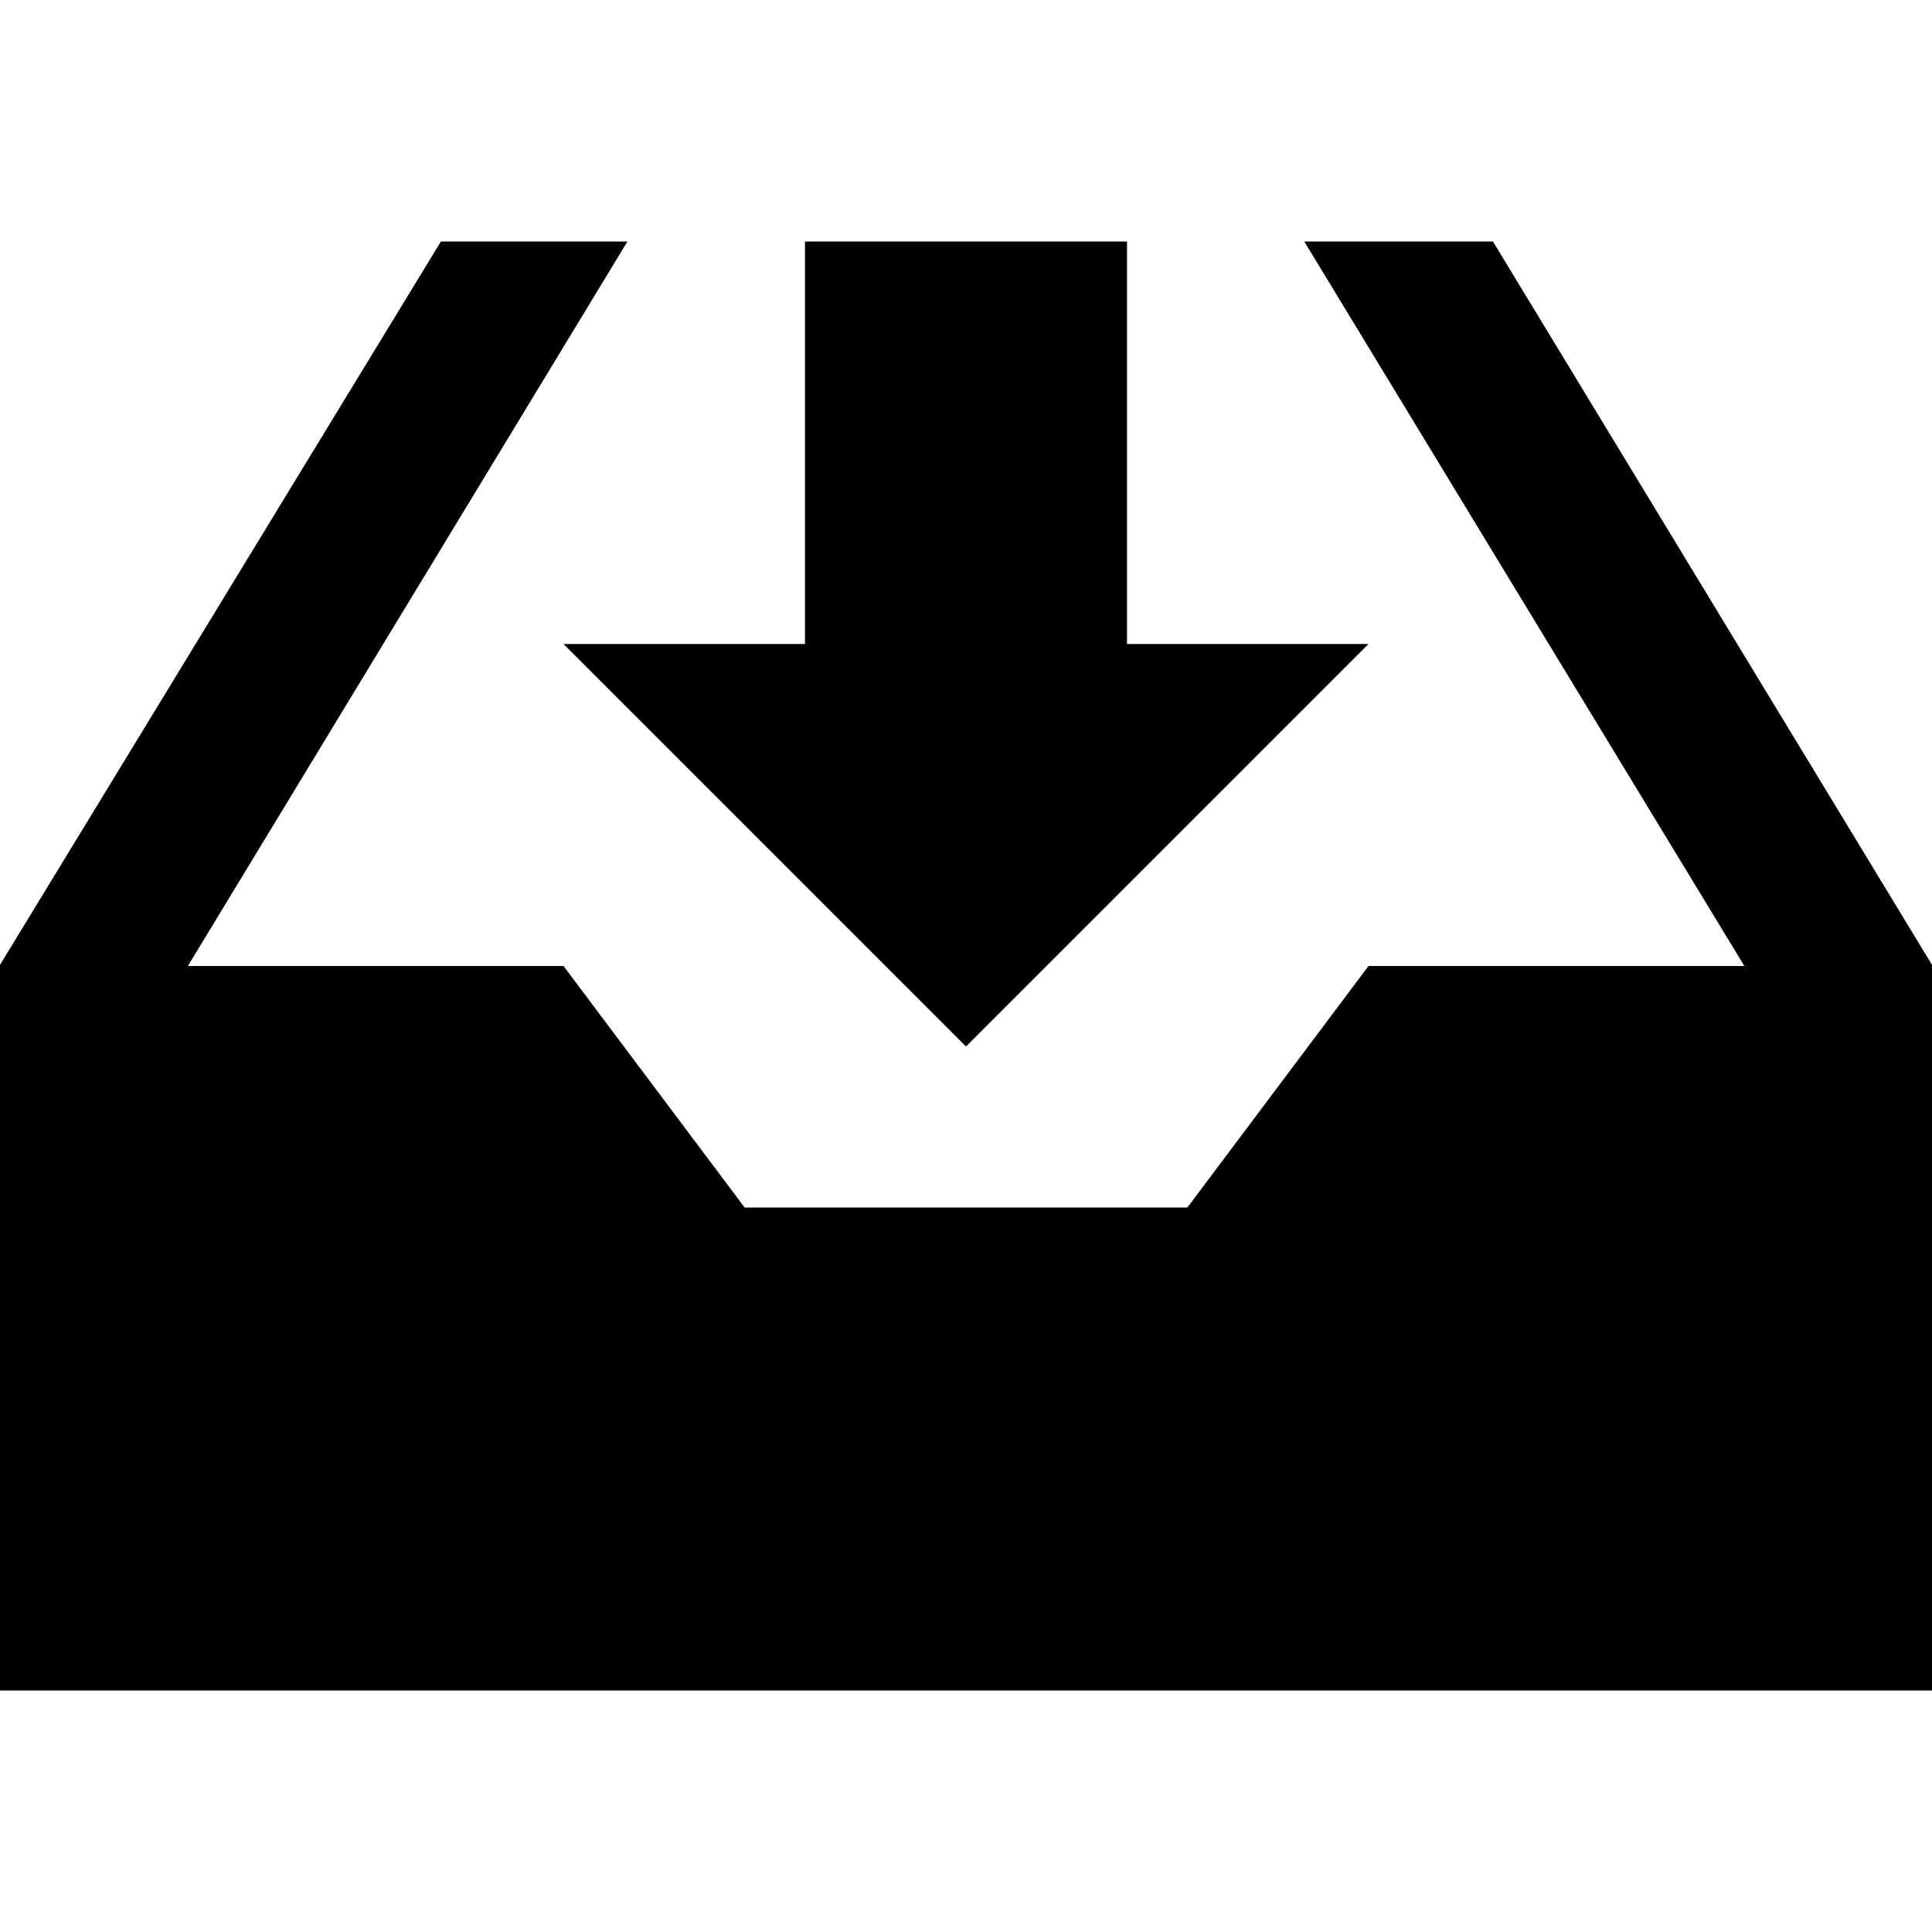
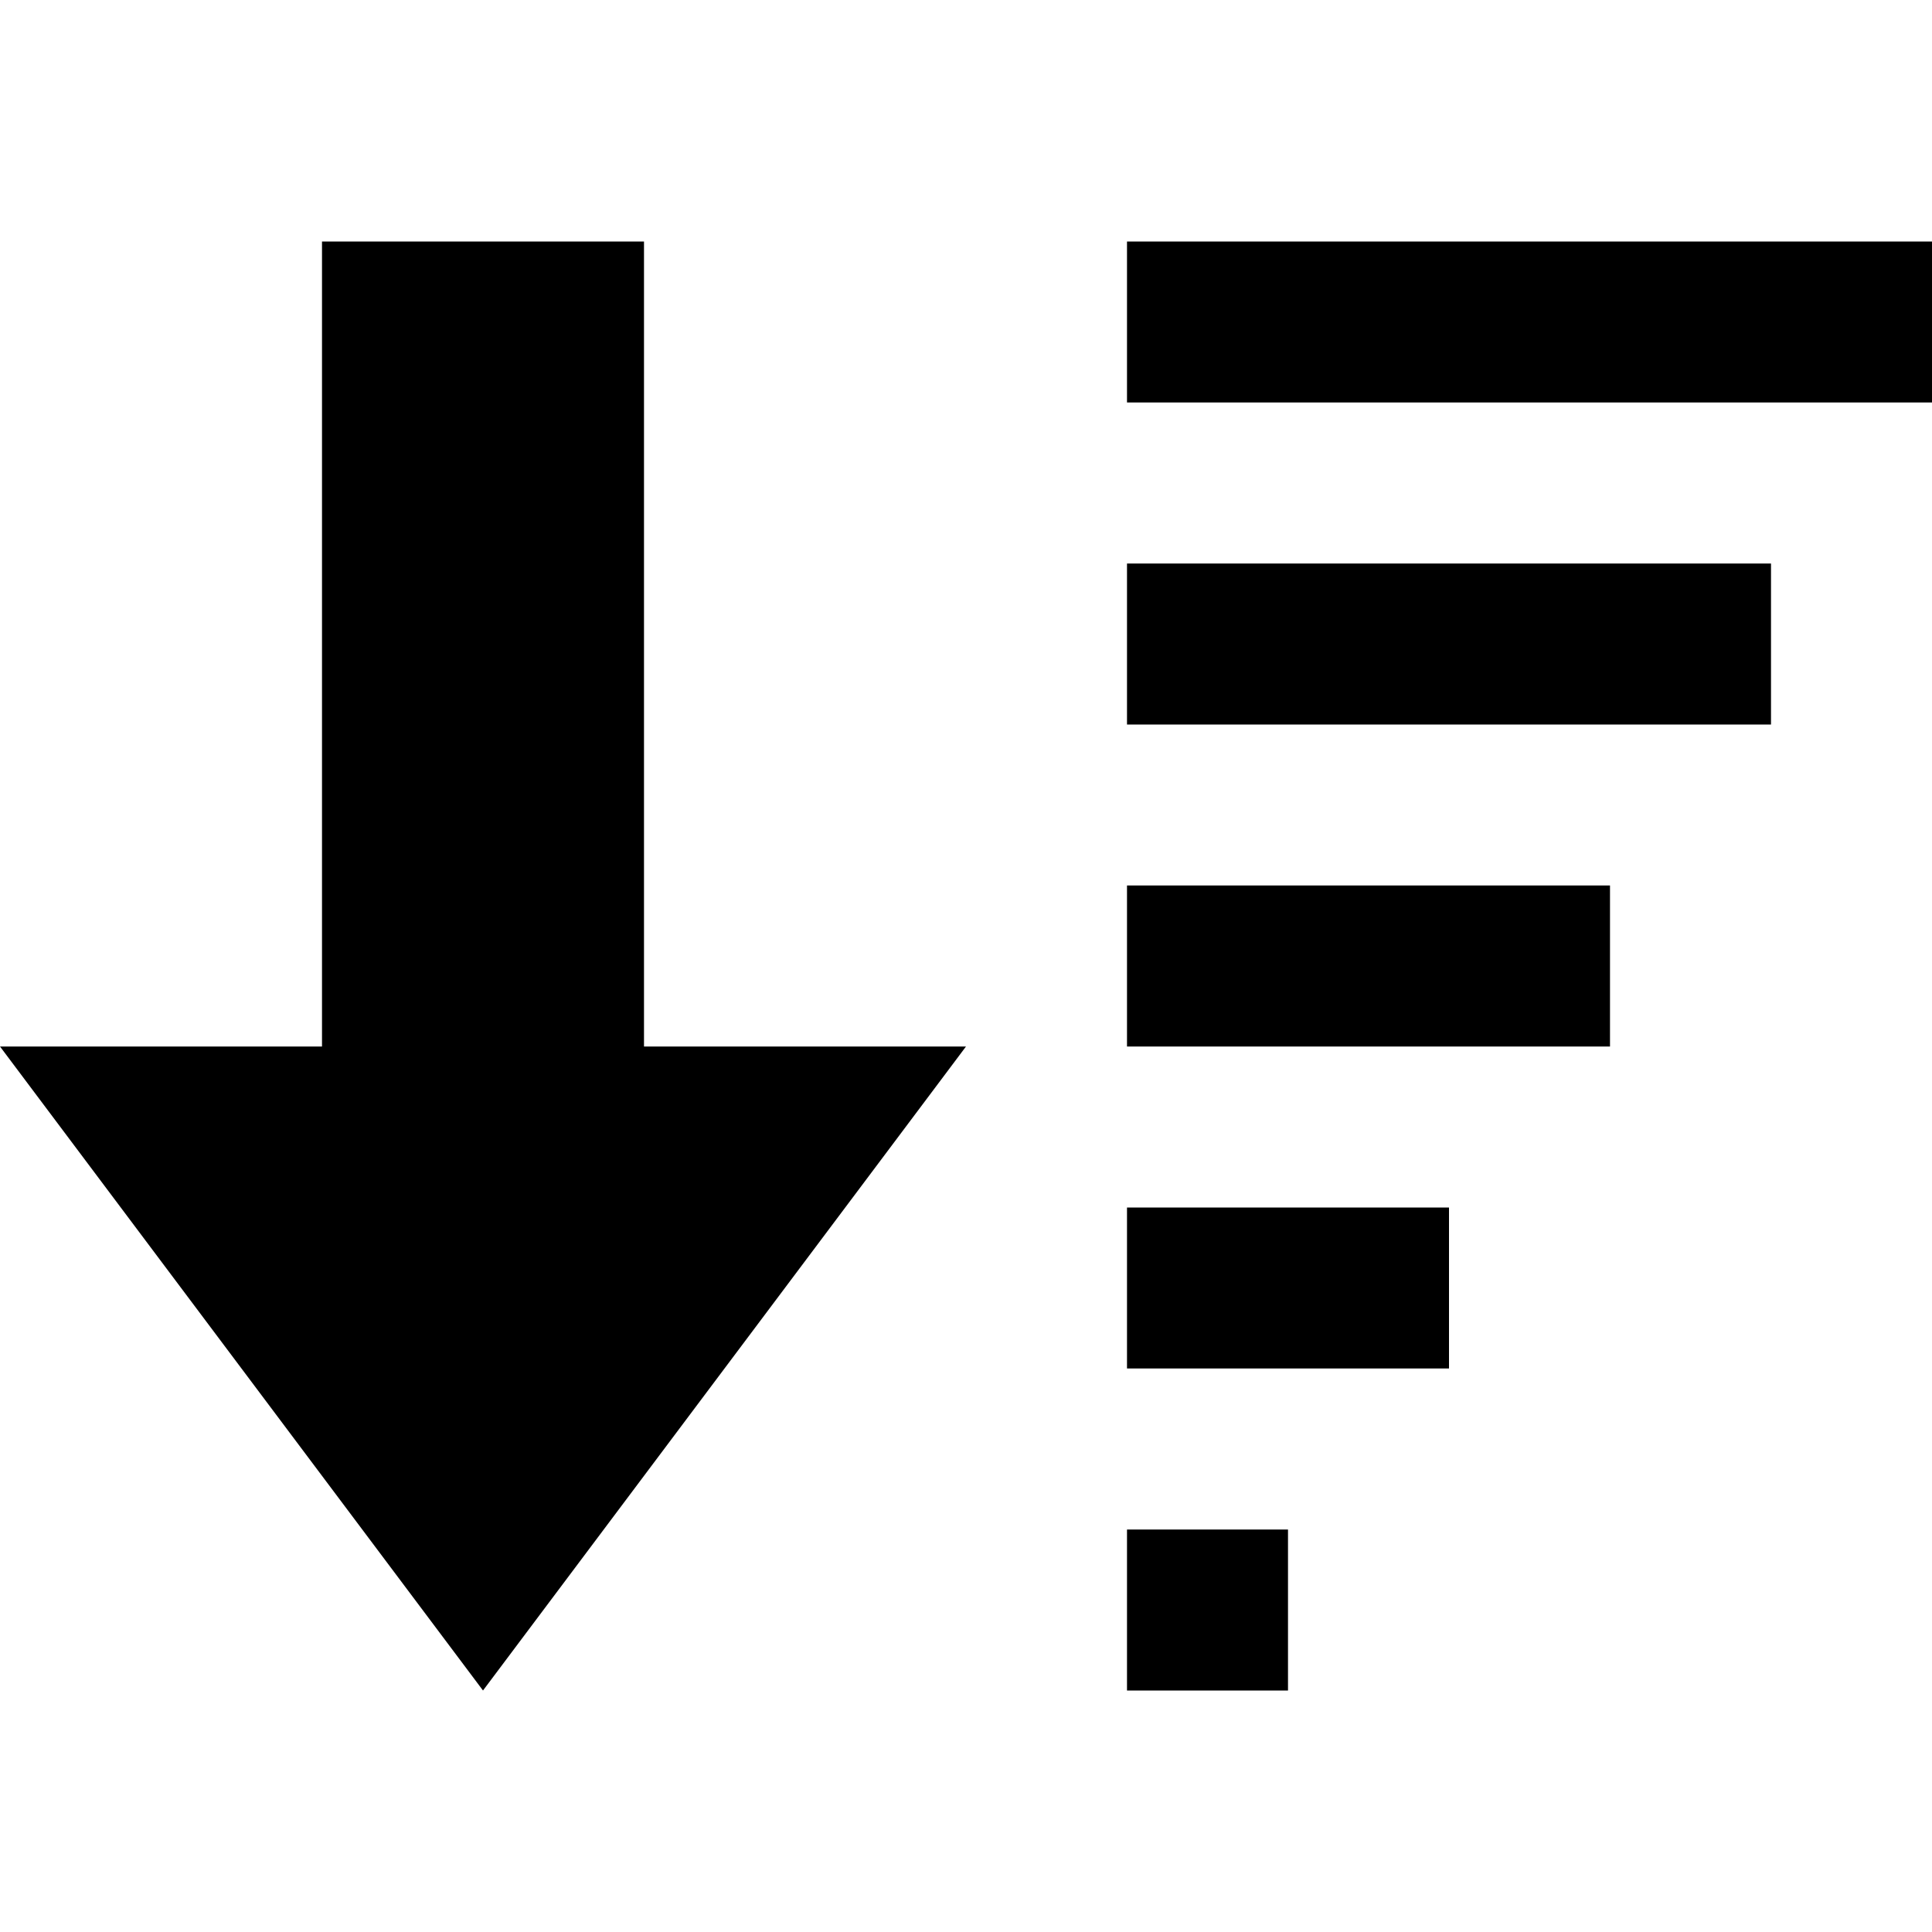
<svg xmlns="http://www.w3.org/2000/svg" width="24" height="24" viewBox="0 0 24 24">
-   <path d="M10 3h4v5h3l-5 5-5-5h3v-5zm8.546 0h-2.344l5.467 9h-4.669l-2.25 3h-5.5l-2.25-3h-4.666l5.46-9h-2.317l-5.477 8.986v9.014h24v-9.014l-5.454-8.986z" />
+   <path d="M6 21l6-8h-4v-10h-4v10h-4l6 8zm16-12h-8v-2h8v2zm2-6h-10v2h10v-2zm-4 8h-6v2h6v-2zm-2 4h-4v2h4v-2zm-2 4h-2v2h2v-2z" />
</svg>
